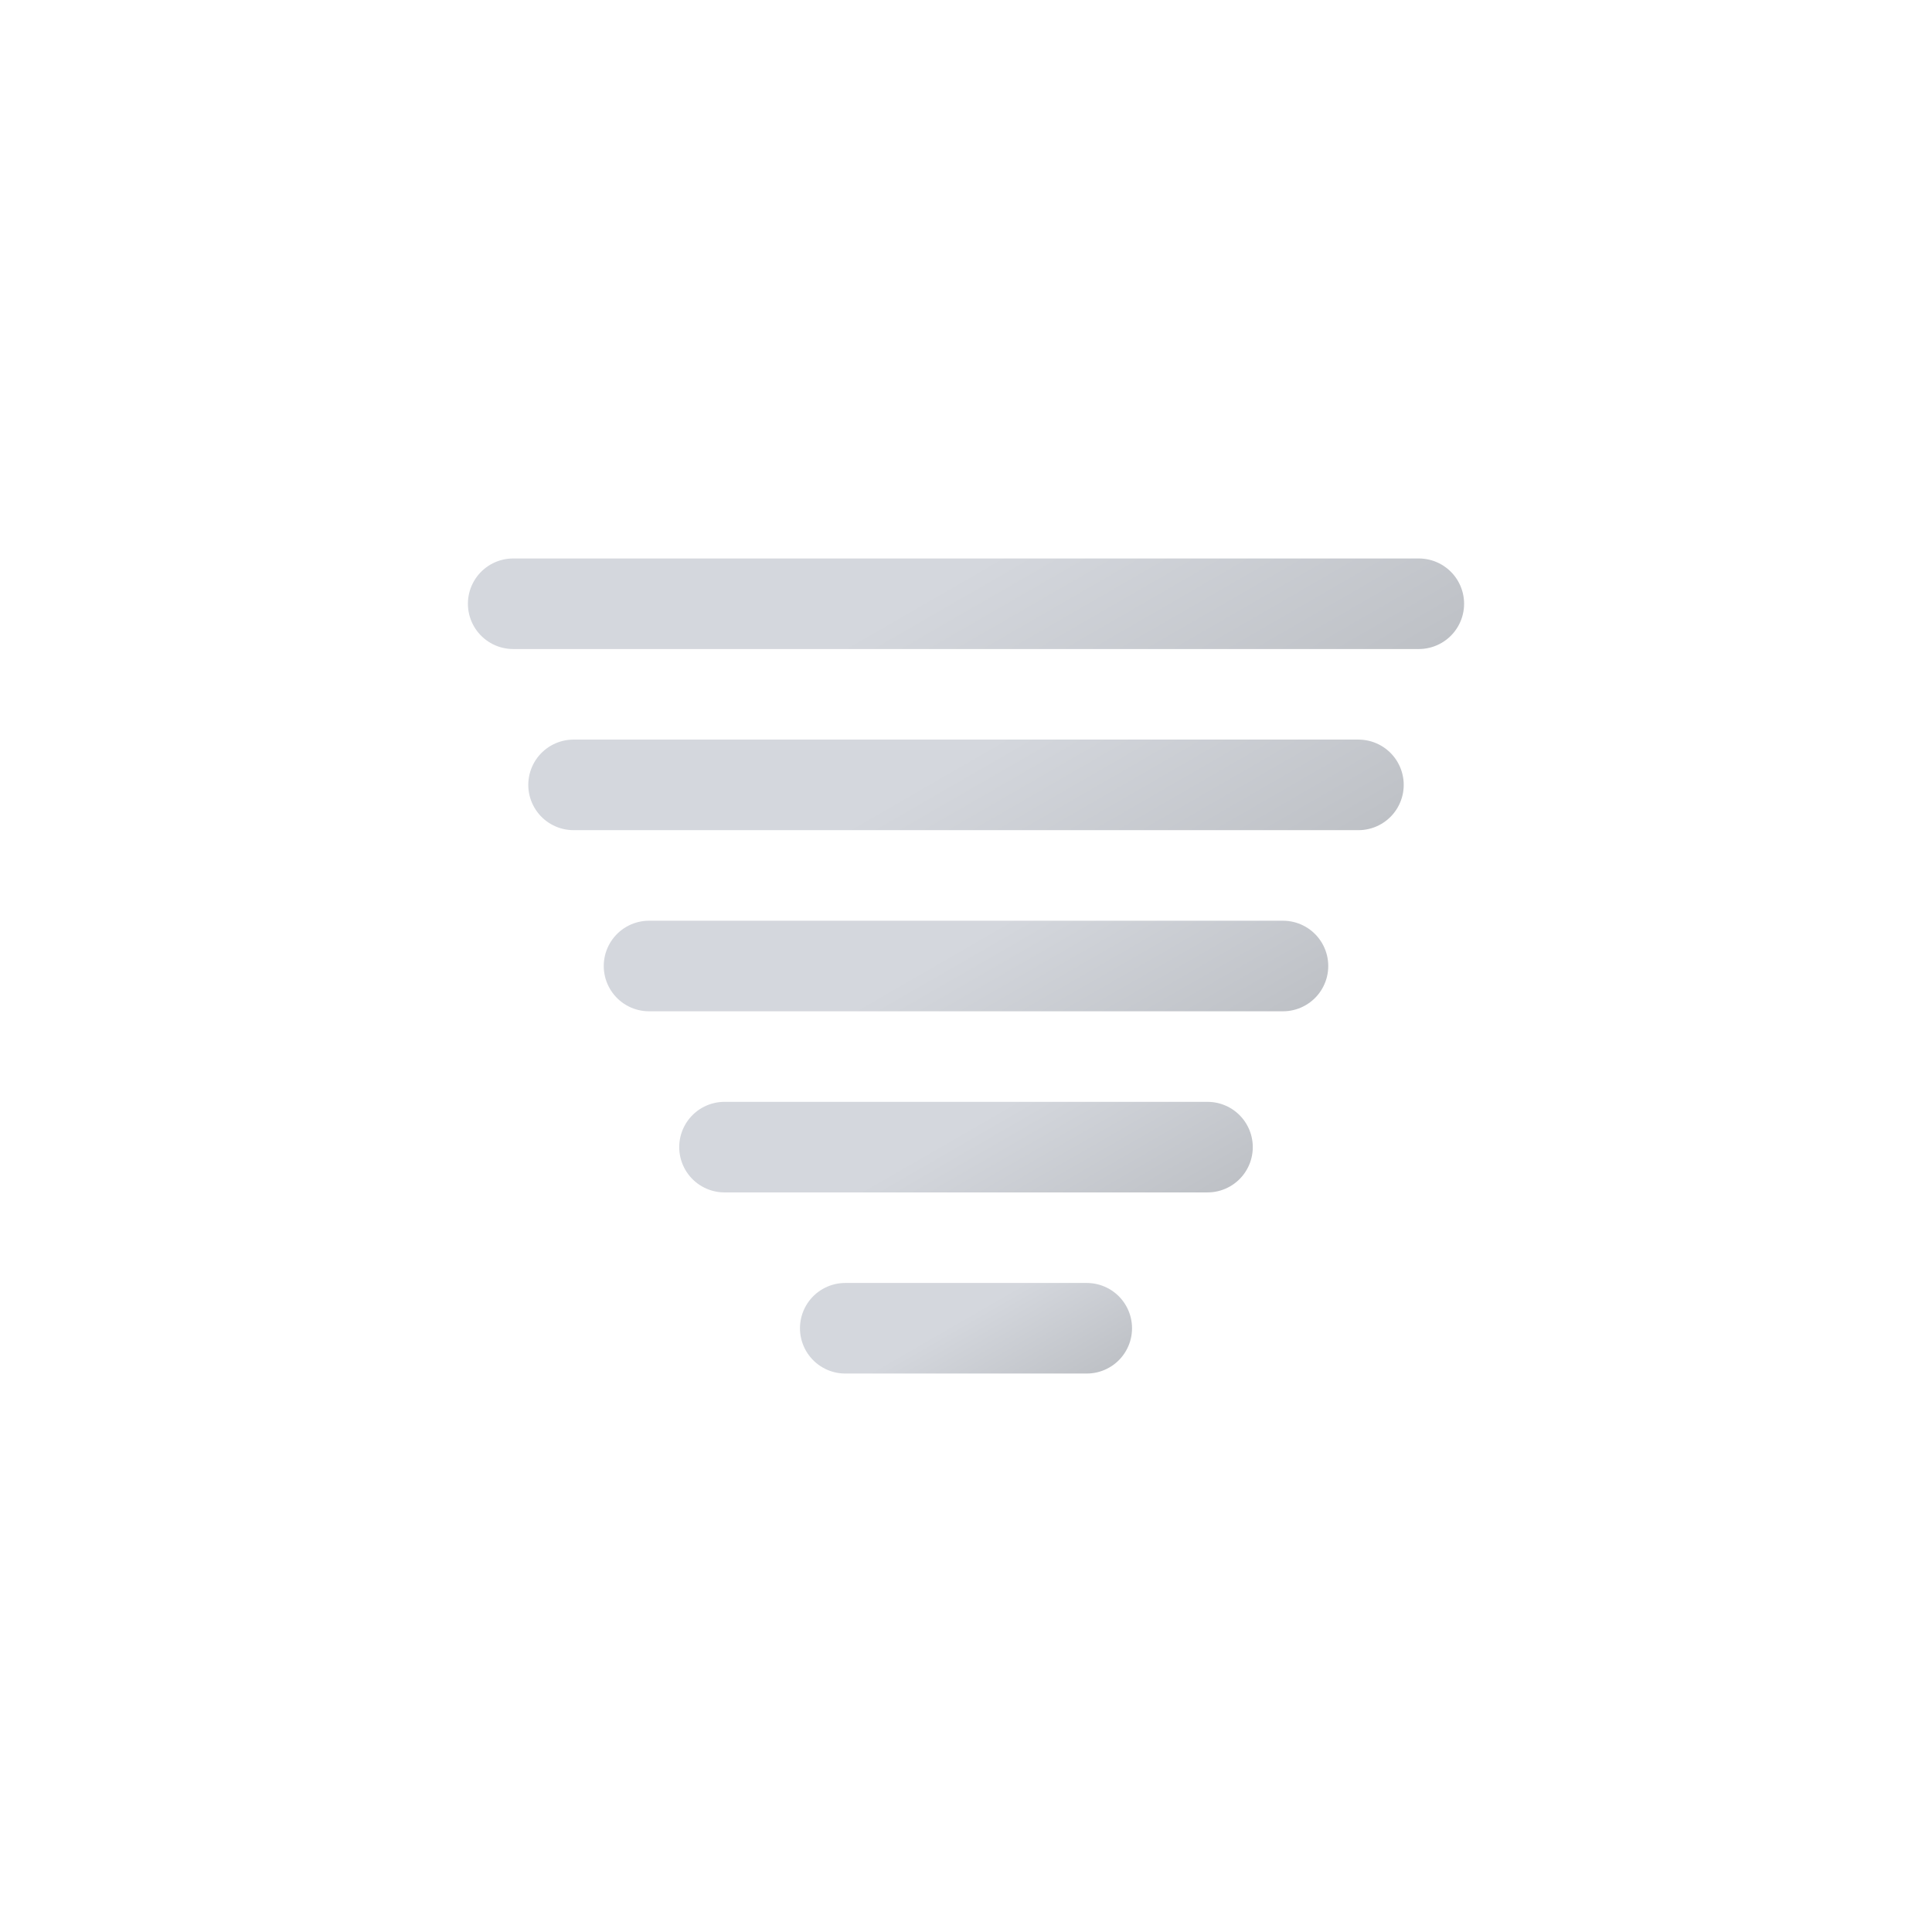
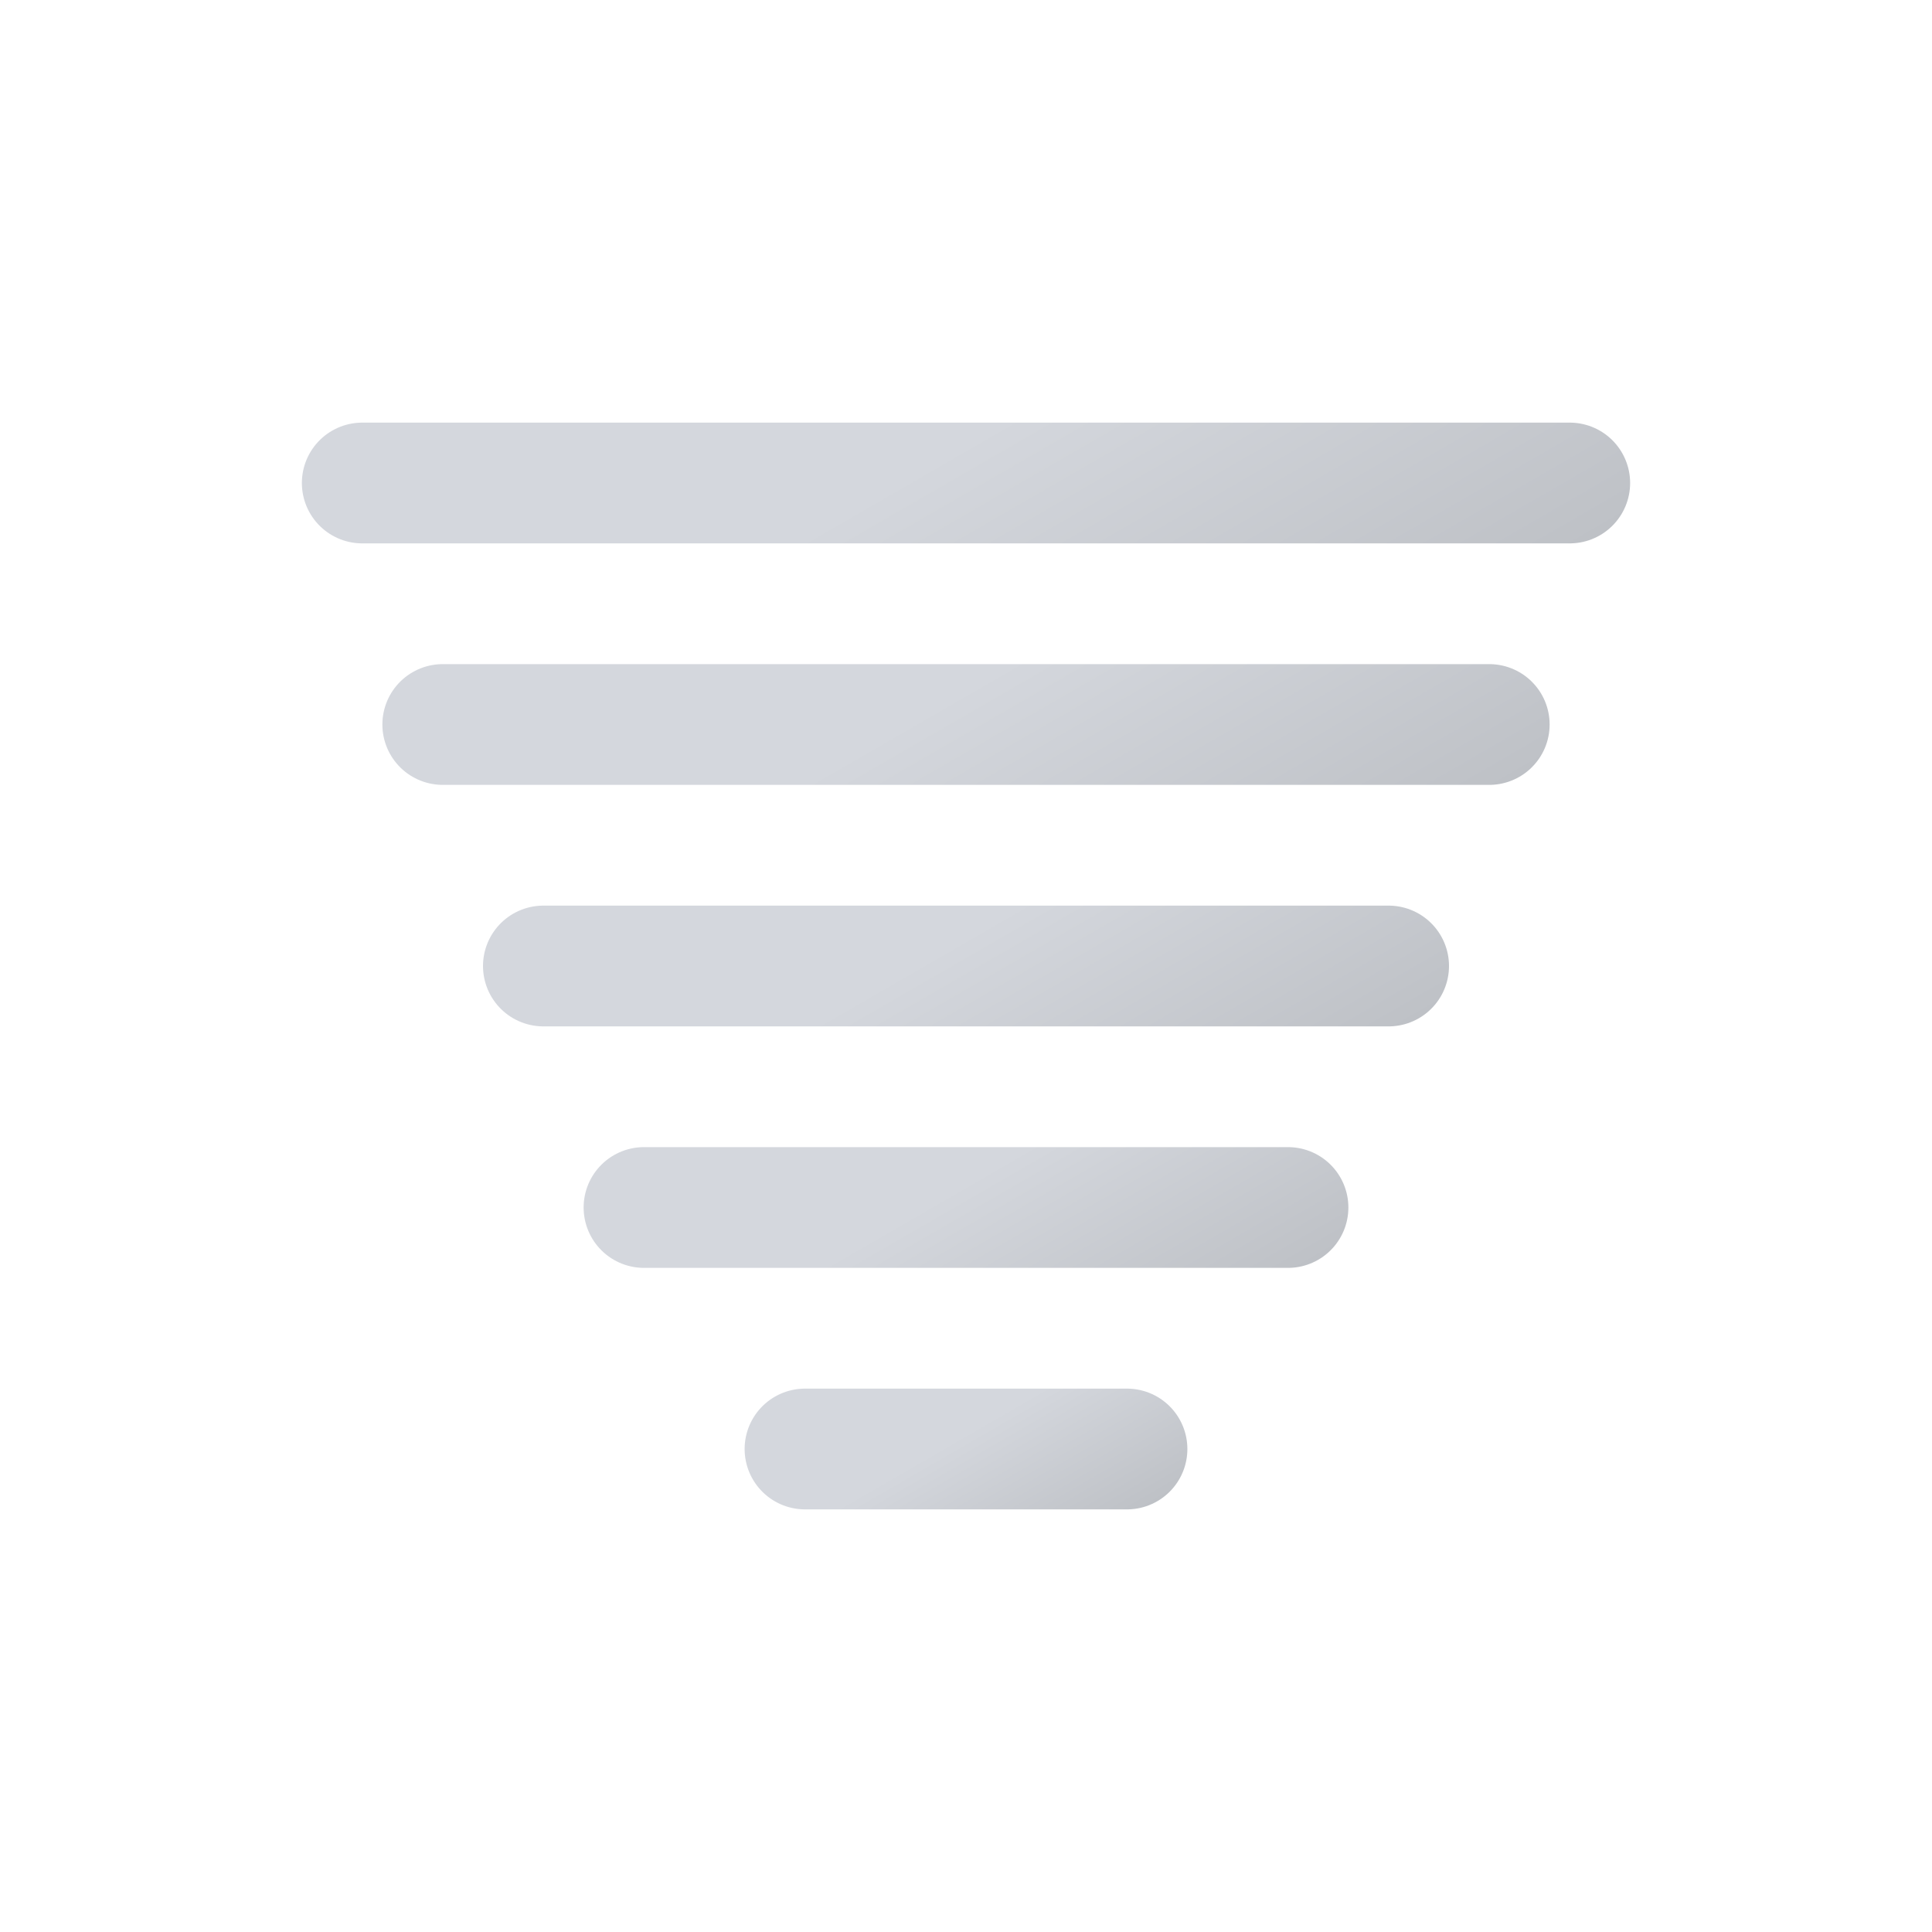
- <svg xmlns="http://www.w3.org/2000/svg" xmlns:xlink="http://www.w3.org/1999/xlink" viewBox="0 0 64 64">
+ <svg xmlns="http://www.w3.org/2000/svg" xmlns:xlink="http://www.w3.org/1999/xlink" viewBox="8 8 48 48" width="250" height="250">
  <defs>
    <linearGradient id="a" x1="27.5" x2="36.5" y1="12.21" y2="27.79" gradientUnits="userSpaceOnUse">
      <stop offset="0" stop-color="#d4d7dd" />
      <stop offset=".45" stop-color="#d4d7dd" />
      <stop offset="1" stop-color="#bec1c6" />
    </linearGradient>
    <linearGradient id="b" x1="28" x2="36" y1="19.07" y2="32.93" xlink:href="#a" />
    <linearGradient id="c" x1="28.63" x2="35.38" y1="26.15" y2="37.85" xlink:href="#a" />
    <linearGradient id="d" x1="29.25" x2="34.75" y1="33.24" y2="42.76" xlink:href="#a" />
    <linearGradient id="e" x1="30.25" x2="33.75" y1="40.97" y2="47.03" xlink:href="#a" />
  </defs>
  <path fill="none" stroke="url(#a)" stroke-linecap="round" stroke-miterlimit="10" stroke-width="3" d="M17 20h30">
    <animateTransform attributeName="transform" dur="2s" repeatCount="indefinite" type="translate" values="-3 0; 3 0; -3 0" />
  </path>
  <path fill="none" stroke="url(#b)" stroke-linecap="round" stroke-miterlimit="10" stroke-width="3" d="M19 26h26">
    <animateTransform attributeName="transform" begin="-0.2s" dur="2s" repeatCount="indefinite" type="translate" values="-4 0; 4 0; -4 0" />
  </path>
  <path fill="none" stroke="url(#c)" stroke-linecap="round" stroke-miterlimit="10" stroke-width="3" d="M21.5 32h21">
    <animateTransform attributeName="transform" begin="-0.4s" dur="2s" repeatCount="indefinite" type="translate" values="-5 0; 5 0; -5 0" />
  </path>
  <path fill="none" stroke="url(#d)" stroke-linecap="round" stroke-miterlimit="10" stroke-width="3" d="M24 38h16">
    <animateTransform attributeName="transform" begin="-0.6s" dur="2s" repeatCount="indefinite" type="translate" values="-6 0; 6 0; -6 0" />
  </path>
  <path fill="none" stroke="url(#e)" stroke-linecap="round" stroke-miterlimit="10" stroke-width="3" d="M28 44h8">
    <animateTransform attributeName="transform" begin="-0.8s" dur="2s" repeatCount="indefinite" type="translate" values="-7 0; 7 0; -7 0" />
  </path>
</svg>
